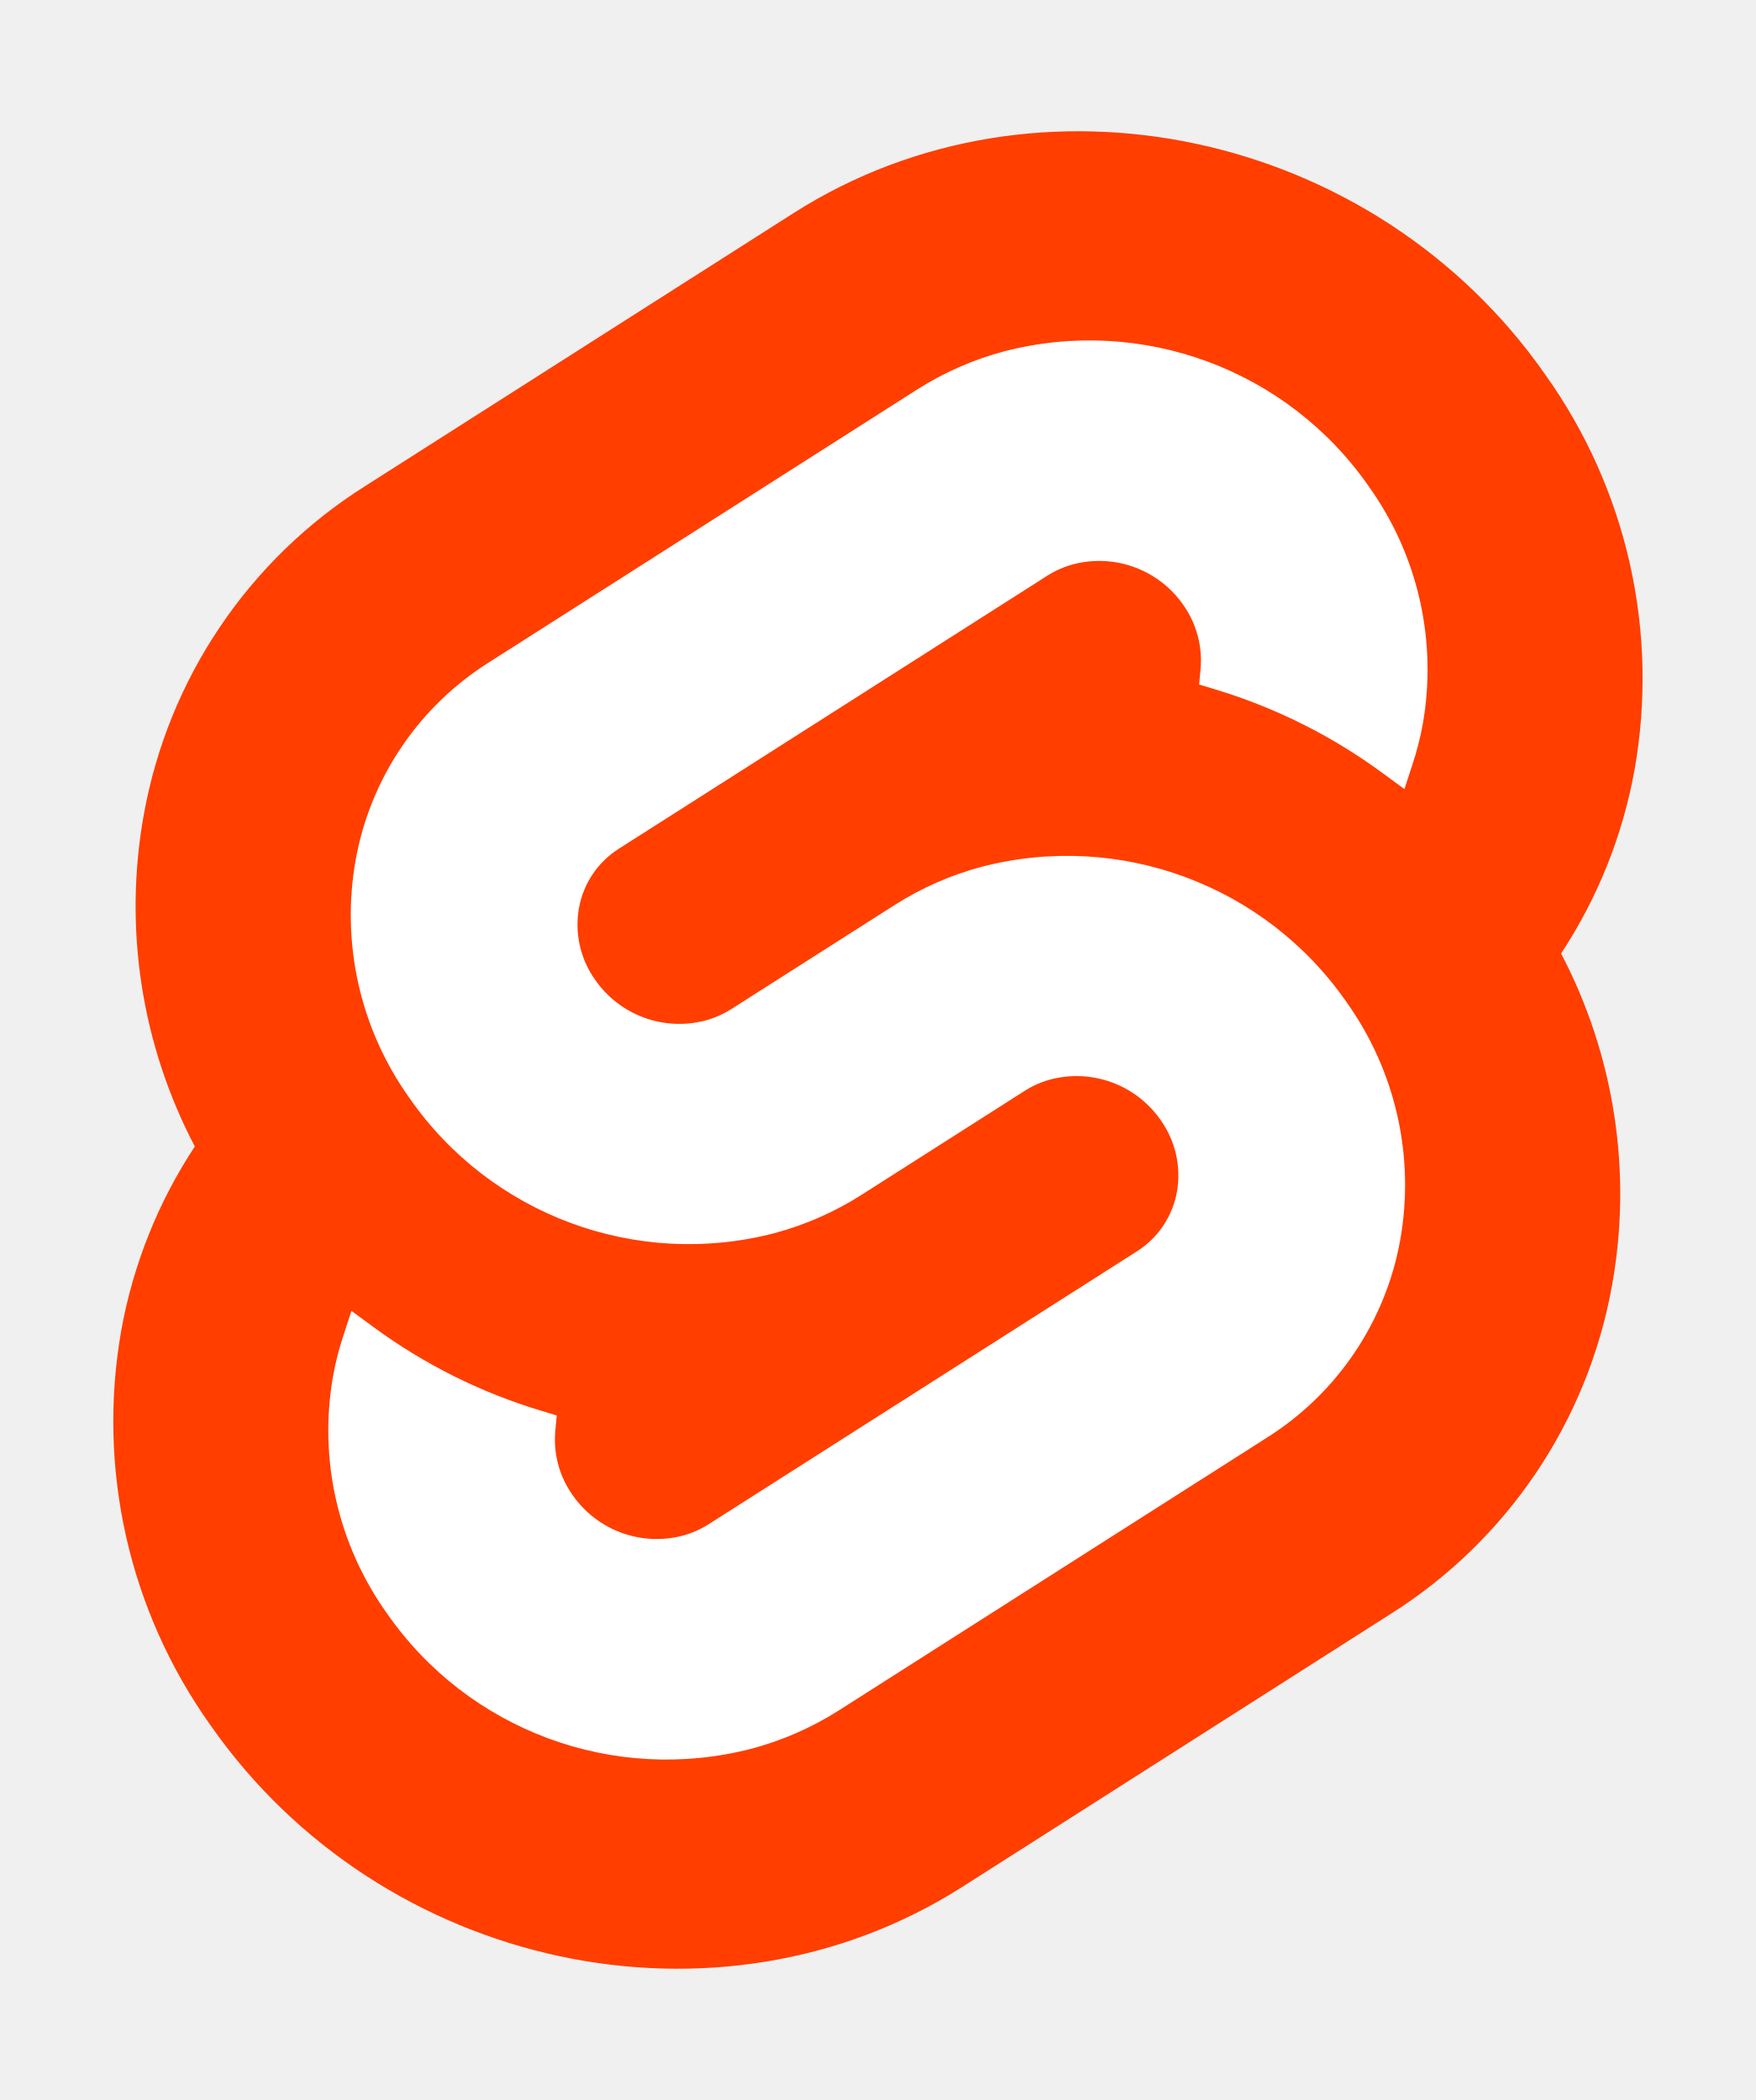
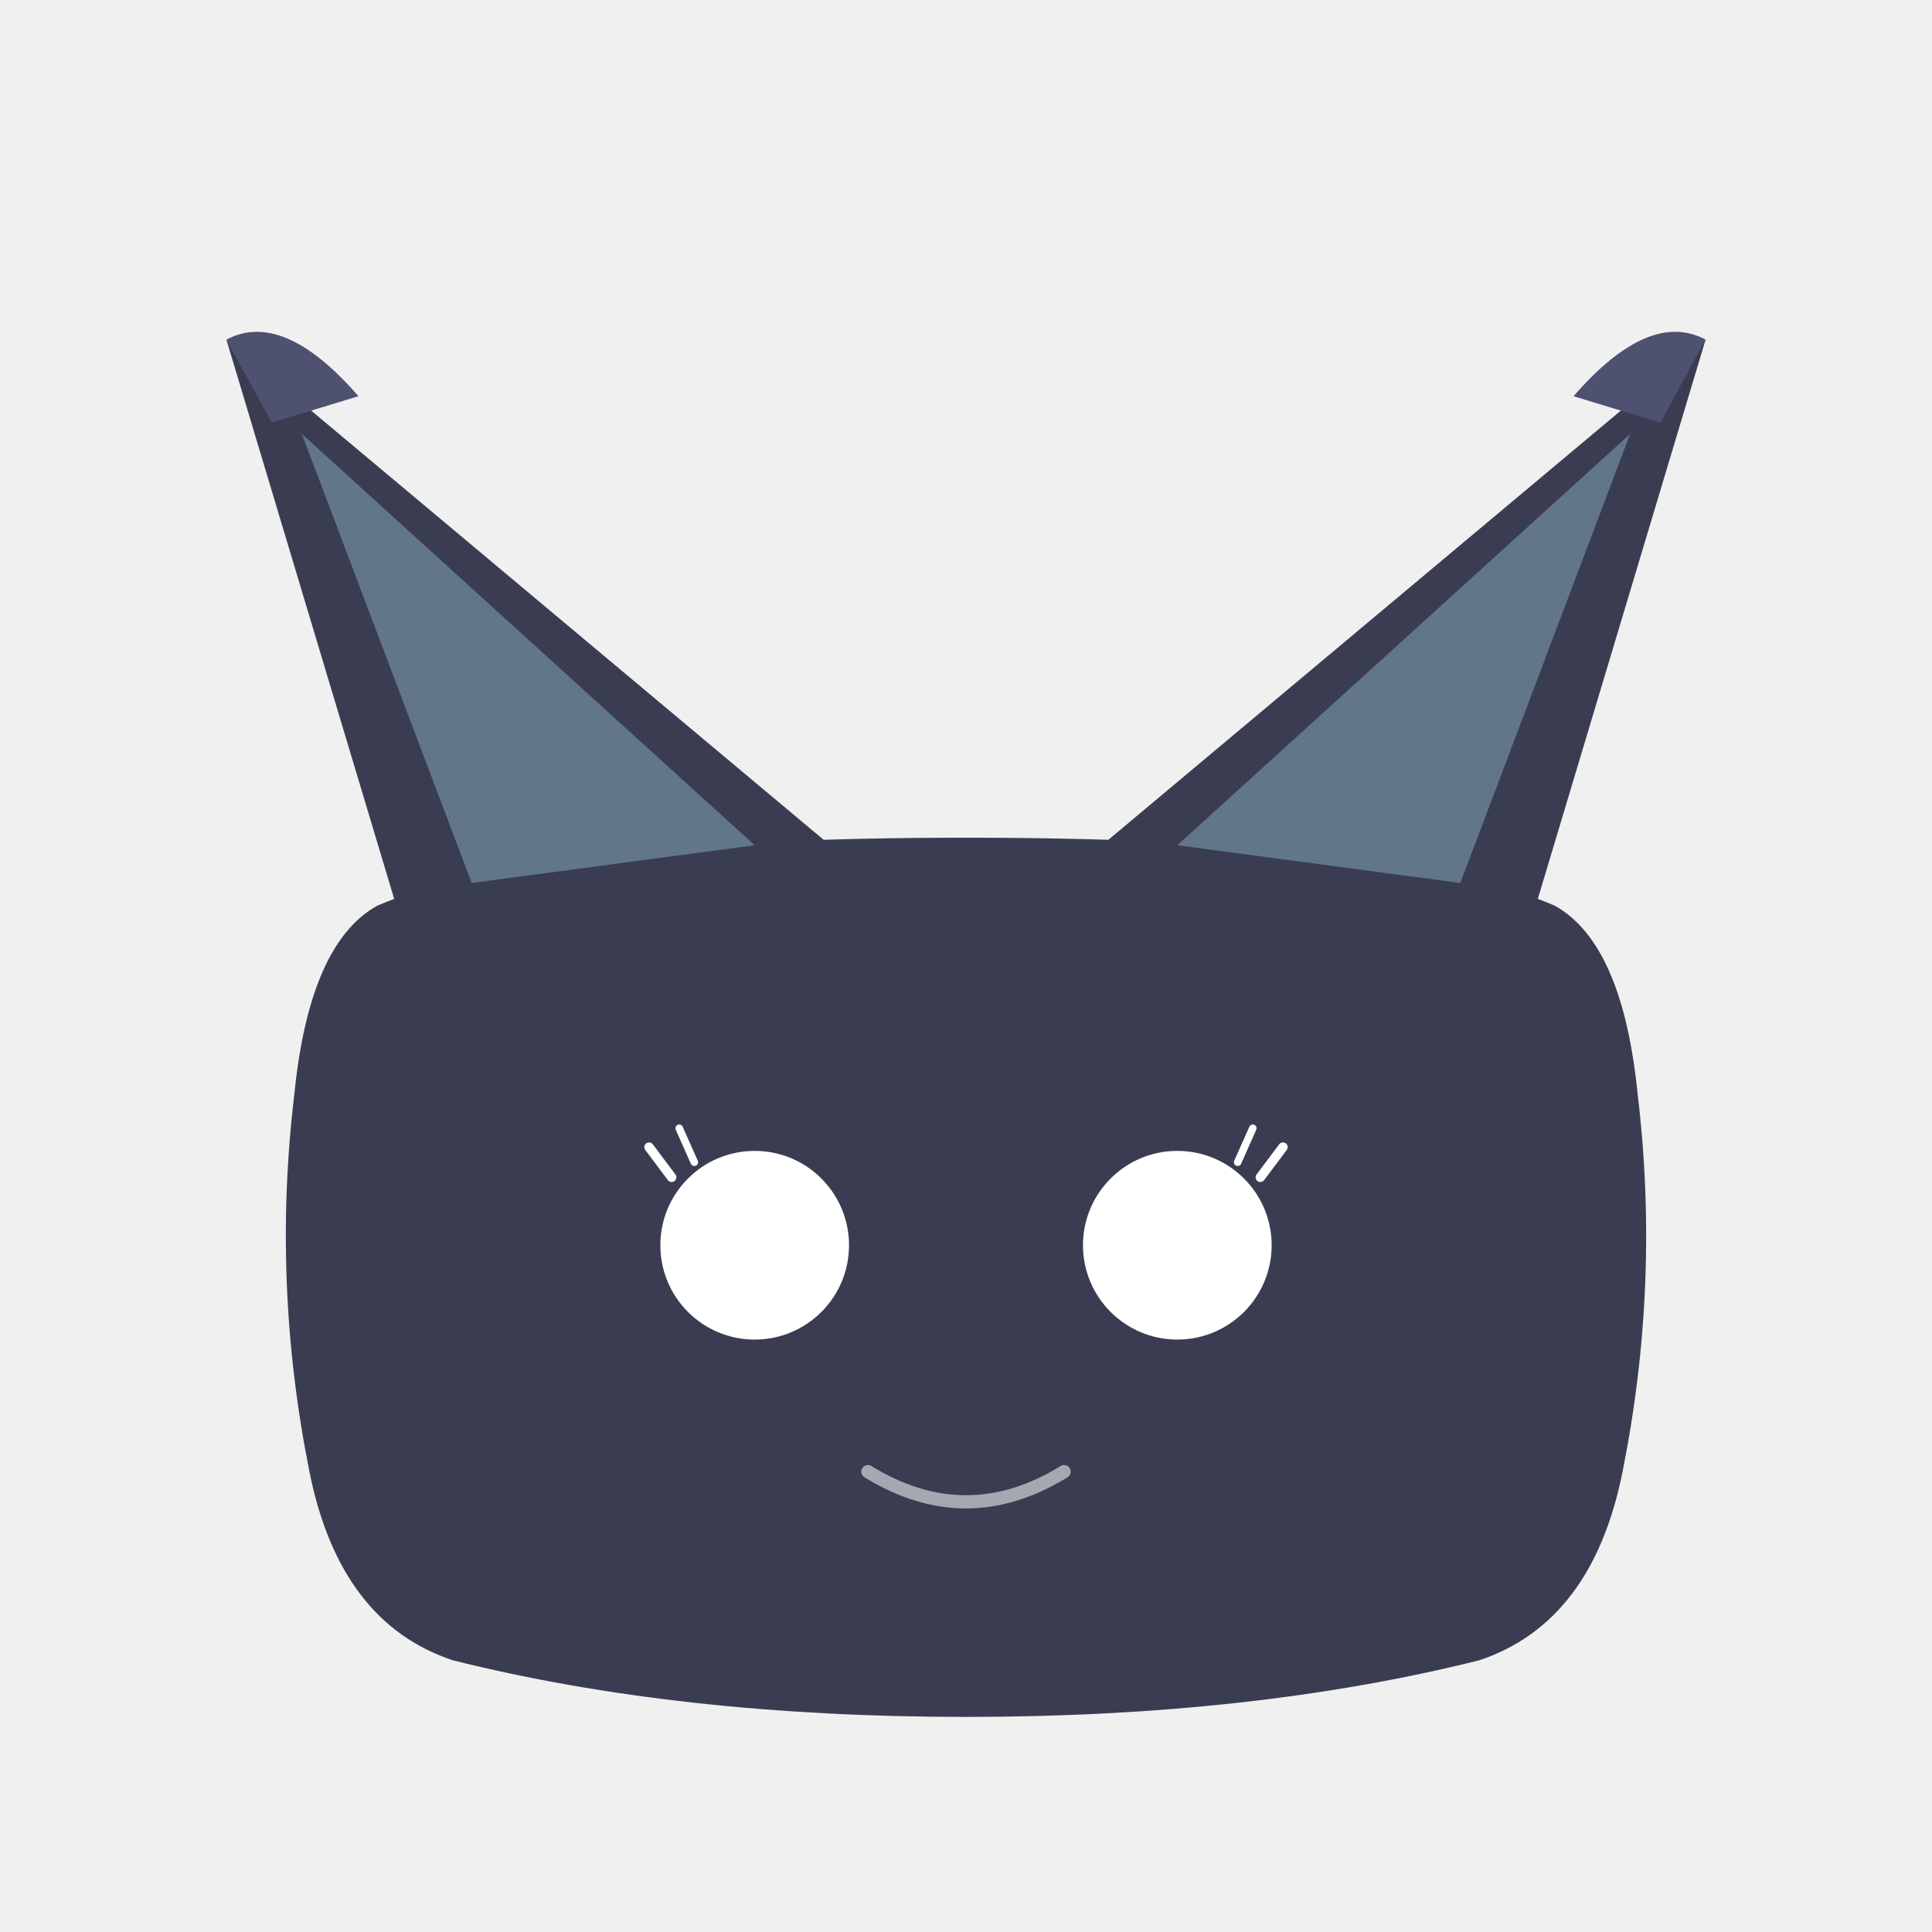
- <svg xmlns="http://www.w3.org/2000/svg" width="107" height="128" viewBox="0 0 107 128">
-   <path d="M94.157 22.819c-10.4-14.885-30.94-19.297-45.792-9.835L22.282 29.608A29.92 29.92 0 0 0 8.764 49.65a31.5 31.5 0 0 0 3.108 20.231 30 30 0 0 0-4.477 11.183 31.9 31.9 0 0 0 5.448 24.116c10.402 14.887 30.942 19.297 45.791 9.835l26.083-16.624A29.92 29.92 0 0 0 98.235 78.35a31.53 31.53 0 0 0-3.105-20.232 30 30 0 0 0 4.474-11.182 31.88 31.88 0 0 0-5.447-24.116" style="fill:#ff3e00" />
-   <path d="M45.817 106.582a20.72 20.72 0 0 1-22.237-8.243 19.17 19.17 0 0 1-3.277-14.503 18 18 0 0 1 .624-2.435l.49-1.498 1.337.981a33.6 33.6 0 0 0 10.203 5.098l.97.294-.09.968a5.85 5.85 0 0 0 1.052 3.878 6.24 6.24 0 0 0 6.695 2.485 5.8 5.8 0 0 0 1.603-.704L69.27 76.28a5.43 5.43 0 0 0 2.45-3.631 5.8 5.8 0 0 0-.987-4.371 6.24 6.24 0 0 0-6.698-2.487 5.7 5.7 0 0 0-1.6.704l-9.953 6.345a19 19 0 0 1-5.296 2.326 20.72 20.72 0 0 1-22.237-8.243 19.17 19.17 0 0 1-3.277-14.502 17.99 17.99 0 0 1 8.13-12.052l26.081-16.623a19 19 0 0 1 5.3-2.329 20.72 20.72 0 0 1 22.237 8.243 19.17 19.17 0 0 1 3.277 14.503 18 18 0 0 1-.624 2.435l-.49 1.498-1.337-.98a33.6 33.6 0 0 0-10.203-5.1l-.97-.294.09-.968a5.86 5.86 0 0 0-1.052-3.878 6.24 6.24 0 0 0-6.696-2.485 5.8 5.8 0 0 0-1.602.704L37.73 51.72a5.42 5.42 0 0 0-2.449 3.63 5.79 5.79 0 0 0 .986 4.372 6.24 6.24 0 0 0 6.698 2.486 5.8 5.8 0 0 0 1.602-.704l9.952-6.342a19 19 0 0 1 5.295-2.328 20.72 20.72 0 0 1 22.237 8.242 19.17 19.17 0 0 1 3.277 14.503 18 18 0 0 1-8.13 12.053l-26.081 16.622a19 19 0 0 1-5.3 2.328" style="fill:#fff" />
+ <svg xmlns="http://www.w3.org/2000/svg" viewBox="0 0 512 512" width="512" height="512">
+   <path d="     M 100 240     Q 82 250 78 290     Q 72 340 82 390     Q 90 430 120 440     Q 180 455 256 455     Q 332 455 392 440     Q 422 430 430 390     Q 440 340 434 290     Q 430 250 412 240     Q 370 222 256 222     Q 142 222 100 240     Z   " fill="#3A3D52" />
+   <path d="M 105 240 L 60 90 L 220 224 Z" fill="#3A3D52" />
+   <path d="M 125 234 L 80 115 L 200 224 Z" fill="#A8DFF0" opacity="0.35" />
+   <path d="M 60 90 Q 75 82 95 105 L 72 112 Z" fill="#4E5270" />
+   <path d="M 407 240 L 452 90 L 292 224 Z" fill="#3A3D52" />
+   <path d="M 387 234 L 432 115 L 312 224 Z" fill="#A8DFF0" opacity="0.35" />
+   <path d="M 452 90 Q 437 82 417 105 L 440 112 Z" fill="#4E5270" />
+   <circle cx="200" cy="330" r="25" fill="white" />
+   <circle cx="312" cy="330" r="25" fill="white" />
+   <line x1="178" y1="312" x2="172" y2="304" stroke="white" stroke-width="2.5" stroke-linecap="round" />
+   <line x1="184" y1="308" x2="180" y2="299" stroke="white" stroke-width="2" stroke-linecap="round" />
+   <line x1="334" y1="312" x2="340" y2="304" stroke="white" stroke-width="2.5" stroke-linecap="round" />
+   <line x1="328" y1="308" x2="332" y2="299" stroke="white" stroke-width="2" stroke-linecap="round" />
+   <path d="M 230 390 Q 256 406 282 390" fill="none" stroke="white" stroke-width="3.5" stroke-linecap="round" opacity="0.55" />
</svg>
